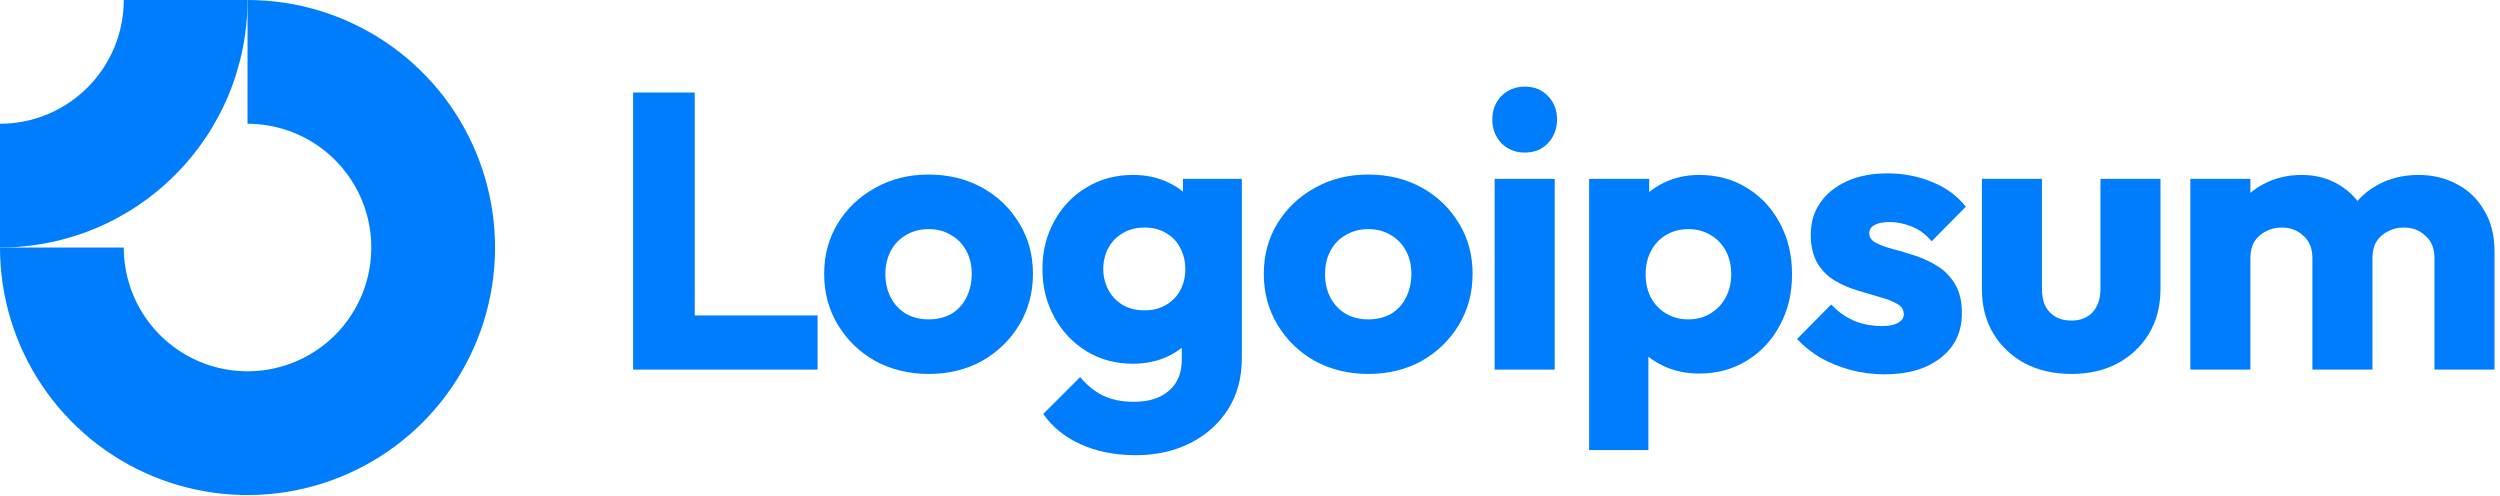
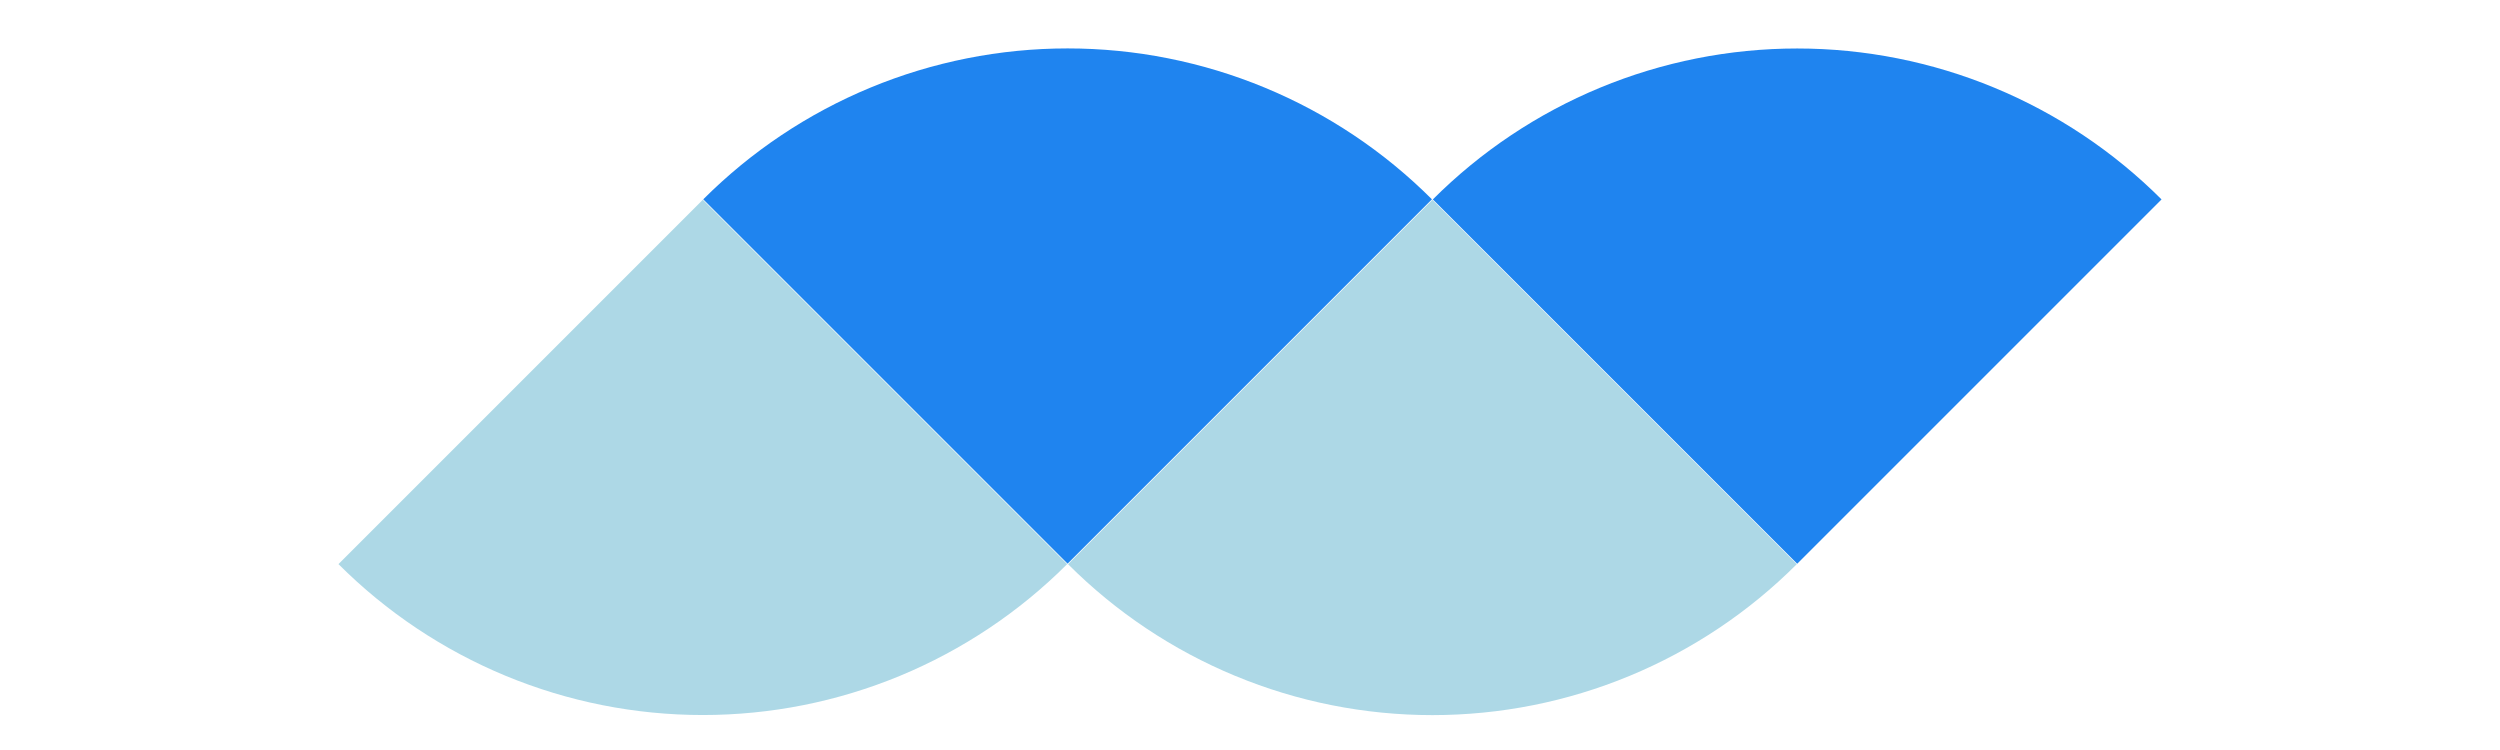
- <svg xmlns="http://www.w3.org/2000/svg" id="logo-87" width="202" height="40" viewBox="0 0 202 40" fill="none">
-   <path class="ccustom" fill-rule="evenodd" clip-rule="evenodd" d="M25.556 11.685C23.911 10.586 21.978 10 20 10V0C23.956 0 27.822 1.173 31.111 3.371C34.4 5.568 36.964 8.692 38.478 12.346C39.991 16.001 40.387 20.022 39.616 23.902C38.844 27.781 36.939 31.345 34.142 34.142C31.345 36.939 27.781 38.844 23.902 39.616C20.022 40.387 16.001 39.991 12.346 38.478C8.692 36.964 5.568 34.4 3.371 31.111C1.173 27.822 0 23.956 0 20H10C10 21.978 10.586 23.911 11.685 25.556C12.784 27.2 14.346 28.482 16.173 29.239C18 29.996 20.011 30.194 21.951 29.808C23.891 29.422 25.672 28.47 27.071 27.071C28.47 25.672 29.422 23.891 29.808 21.951C30.194 20.011 29.996 18 29.239 16.173C28.482 14.346 27.2 12.784 25.556 11.685Z" fill="#007DFC" />
-   <path class="ccustom" fill-rule="evenodd" clip-rule="evenodd" d="M10 1.47023e-06C10 1.313 9.741 2.614 9.239 3.827C8.736 5.04 8 6.142 7.071 7.071C6.142 8 5.04 8.736 3.827 9.239C2.614 9.741 1.313 10 6.15916e-06 10L5.72205e-06 20C2.626 20 5.227 19.483 7.654 18.478C10.08 17.473 12.285 15.999 14.142 14.142C15.999 12.285 17.473 10.08 18.478 7.654C19.483 5.227 20 2.626 20 -3.8147e-06L10 1.47023e-06Z" fill="#007DFC" />
-   <path class="ccustom" d="M125.619 14.453H120.767V29.865H125.619V14.453Z" fill="#007DFC" />
-   <path class="ccustom" d="M121.307 11.567C121.814 12.074 122.448 12.328 123.209 12.328C123.97 12.328 124.594 12.074 125.08 11.567C125.567 11.038 125.81 10.404 125.81 9.664C125.81 8.903 125.567 8.268 125.08 7.761C124.594 7.254 123.97 7 123.209 7C122.448 7 121.814 7.254 121.307 7.761C120.82 8.268 120.577 8.903 120.577 9.664C120.577 10.404 120.82 11.038 121.307 11.567Z" fill="#007DFC" />
-   <path class="ccustom" d="M51.156 29.865V7.476H56.135V25.488H66.061V29.865H51.156Z" fill="#007DFC" />
-   <path class="ccustom" fill-rule="evenodd" clip-rule="evenodd" d="M75.027 30.214C73.442 30.214 72.004 29.865 70.715 29.167C69.446 28.448 68.442 27.476 67.702 26.25C66.962 25.023 66.592 23.649 66.592 22.127C66.592 20.605 66.962 19.241 67.702 18.036C68.442 16.831 69.446 15.88 70.715 15.182C71.983 14.463 73.421 14.104 75.027 14.104C76.634 14.104 78.072 14.453 79.34 15.15C80.609 15.848 81.613 16.81 82.353 18.036C83.093 19.241 83.463 20.605 83.463 22.127C83.463 23.649 83.093 25.023 82.353 26.25C81.613 27.476 80.609 28.448 79.34 29.167C78.072 29.865 76.634 30.214 75.027 30.214ZM75.027 25.806C75.725 25.806 76.338 25.658 76.867 25.362C77.395 25.044 77.797 24.611 78.072 24.061C78.368 23.491 78.516 22.846 78.516 22.127C78.516 21.408 78.368 20.784 78.072 20.256C77.776 19.706 77.364 19.283 76.835 18.987C76.328 18.67 75.725 18.512 75.027 18.512C74.351 18.512 73.748 18.67 73.22 18.987C72.691 19.283 72.279 19.706 71.983 20.256C71.687 20.806 71.539 21.44 71.539 22.159C71.539 22.856 71.687 23.491 71.983 24.061C72.279 24.611 72.691 25.044 73.22 25.362C73.748 25.658 74.351 25.806 75.027 25.806Z" fill="#007DFC" />
-   <path class="ccustom" fill-rule="evenodd" clip-rule="evenodd" d="M87.306 35.89C88.595 36.482 90.086 36.778 91.777 36.778C93.426 36.778 94.896 36.45 96.185 35.795C97.475 35.14 98.49 34.231 99.23 33.068C99.969 31.905 100.34 30.531 100.34 28.945V14.453H95.583V15.488C95.229 15.19 94.827 14.94 94.378 14.738C93.553 14.336 92.612 14.135 91.555 14.135C90.139 14.135 88.881 14.474 87.781 15.15C86.682 15.806 85.815 16.715 85.181 17.877C84.547 19.019 84.23 20.309 84.23 21.746C84.23 23.163 84.547 24.453 85.181 25.615C85.815 26.778 86.682 27.698 87.781 28.374C88.881 29.051 90.139 29.389 91.555 29.389C92.591 29.389 93.532 29.188 94.378 28.787C94.787 28.592 95.157 28.363 95.487 28.099V29.072C95.487 30.15 95.139 30.985 94.441 31.577C93.764 32.169 92.824 32.465 91.619 32.465C90.646 32.465 89.811 32.296 89.113 31.958C88.437 31.62 87.824 31.123 87.274 30.467L84.293 33.448C85.033 34.505 86.037 35.319 87.306 35.89ZM94.219 24.632C93.733 24.928 93.151 25.076 92.475 25.076C91.798 25.076 91.206 24.928 90.699 24.632C90.213 24.336 89.832 23.934 89.557 23.427C89.282 22.899 89.145 22.338 89.145 21.746C89.145 21.112 89.282 20.541 89.557 20.034C89.832 19.526 90.223 19.125 90.731 18.829C91.238 18.533 91.819 18.385 92.475 18.385C93.151 18.385 93.733 18.533 94.219 18.829C94.726 19.125 95.107 19.526 95.361 20.034C95.635 20.541 95.773 21.112 95.773 21.746C95.773 22.381 95.635 22.951 95.361 23.459C95.107 23.945 94.726 24.336 94.219 24.632Z" fill="#007DFC" />
-   <path class="ccustom" fill-rule="evenodd" clip-rule="evenodd" d="M110.551 30.214C108.965 30.214 107.527 29.865 106.238 29.167C104.969 28.448 103.965 27.476 103.225 26.25C102.485 25.023 102.115 23.649 102.115 22.127C102.115 20.605 102.485 19.241 103.225 18.036C103.965 16.831 104.969 15.88 106.238 15.182C107.506 14.463 108.944 14.104 110.551 14.104C112.157 14.104 113.595 14.453 114.863 15.15C116.132 15.848 117.136 16.81 117.876 18.036C118.616 19.241 118.986 20.605 118.986 22.127C118.986 23.649 118.616 25.023 117.876 26.25C117.136 27.476 116.132 28.448 114.863 29.167C113.595 29.865 112.157 30.214 110.551 30.214ZM110.551 25.806C111.248 25.806 111.861 25.658 112.39 25.362C112.918 25.044 113.32 24.611 113.595 24.061C113.891 23.491 114.039 22.846 114.039 22.127C114.039 21.408 113.891 20.784 113.595 20.256C113.299 19.706 112.887 19.283 112.358 18.987C111.851 18.67 111.248 18.512 110.551 18.512C109.874 18.512 109.271 18.67 108.743 18.987C108.214 19.283 107.802 19.706 107.506 20.256C107.21 20.806 107.062 21.44 107.062 22.159C107.062 22.856 107.21 23.491 107.506 24.061C107.802 24.611 108.214 25.044 108.743 25.362C109.271 25.658 109.874 25.806 110.551 25.806Z" fill="#007DFC" />
-   <path class="ccustom" fill-rule="evenodd" clip-rule="evenodd" d="M137.281 30.182C136.246 30.182 135.294 29.981 134.427 29.579C133.971 29.368 133.559 29.116 133.191 28.822V36.366H128.402V14.453H133.254V15.516C133.606 15.228 133.997 14.979 134.427 14.77C135.294 14.347 136.246 14.135 137.281 14.135C138.74 14.135 140.03 14.484 141.15 15.182C142.292 15.88 143.18 16.831 143.814 18.036C144.47 19.241 144.797 20.615 144.797 22.159C144.797 23.702 144.47 25.076 143.814 26.281C143.18 27.486 142.292 28.438 141.15 29.135C140.03 29.833 138.74 30.182 137.281 30.182ZM136.394 25.806C137.091 25.806 137.694 25.647 138.201 25.33C138.73 25.013 139.142 24.579 139.438 24.03C139.734 23.48 139.882 22.856 139.882 22.159C139.882 21.44 139.734 20.806 139.438 20.256C139.142 19.706 138.73 19.283 138.201 18.987C137.694 18.67 137.102 18.512 136.425 18.512C135.749 18.512 135.146 18.67 134.618 18.987C134.11 19.283 133.709 19.706 133.413 20.256C133.117 20.806 132.969 21.44 132.969 22.159C132.969 22.856 133.106 23.48 133.381 24.03C133.677 24.579 134.089 25.013 134.618 25.33C135.146 25.647 135.738 25.806 136.394 25.806Z" fill="#007DFC" />
-   <path class="ccustom" d="M149.546 29.896C150.434 30.129 151.332 30.245 152.241 30.245C154.165 30.245 155.687 29.801 156.808 28.913C157.949 28.026 158.52 26.831 158.52 25.33C158.52 24.357 158.341 23.575 157.981 22.983C157.622 22.37 157.157 21.884 156.586 21.524C156.015 21.165 155.412 20.88 154.778 20.668C154.144 20.457 153.541 20.277 152.971 20.129C152.4 19.981 151.935 19.812 151.575 19.622C151.216 19.431 151.036 19.178 151.036 18.86C151.036 18.564 151.174 18.343 151.448 18.195C151.723 18.025 152.135 17.941 152.685 17.941C153.256 17.941 153.837 18.057 154.429 18.29C155.042 18.522 155.592 18.924 156.078 19.495L158.837 16.704C158.14 15.816 157.231 15.15 156.11 14.706C155.011 14.241 153.806 14.008 152.495 14.008C151.248 14.008 150.159 14.22 149.229 14.643C148.298 15.066 147.579 15.647 147.072 16.387C146.565 17.106 146.311 17.962 146.311 18.956C146.311 19.886 146.491 20.658 146.85 21.271C147.209 21.863 147.675 22.328 148.245 22.666C148.816 23.004 149.419 23.269 150.053 23.459C150.687 23.649 151.29 23.829 151.861 23.998C152.431 24.146 152.897 24.326 153.256 24.537C153.637 24.727 153.827 25.013 153.827 25.393C153.827 25.689 153.668 25.922 153.351 26.091C153.055 26.26 152.622 26.345 152.051 26.345C151.226 26.345 150.465 26.197 149.768 25.901C149.07 25.584 148.467 25.15 147.96 24.601L145.201 27.391C145.73 27.962 146.364 28.47 147.104 28.913C147.865 29.336 148.679 29.664 149.546 29.896Z" fill="#007DFC" />
-   <path class="ccustom" d="M167.368 30.214C165.952 30.214 164.694 29.928 163.595 29.357C162.516 28.765 161.671 27.962 161.058 26.947C160.444 25.911 160.138 24.727 160.138 23.395V14.453H164.99V23.332C164.99 23.86 165.074 24.315 165.244 24.696C165.434 25.076 165.709 25.372 166.068 25.584C166.428 25.795 166.861 25.901 167.368 25.901C168.087 25.901 168.658 25.679 169.081 25.235C169.504 24.77 169.715 24.135 169.715 23.332V14.453H174.567V23.364C174.567 24.717 174.261 25.911 173.647 26.947C173.034 27.962 172.189 28.765 171.11 29.357C170.032 29.928 168.785 30.214 167.368 30.214Z" fill="#007DFC" />
-   <path class="ccustom" d="M181.831 14.453H176.979V29.865H181.831V20.858C181.831 20.33 181.937 19.886 182.148 19.526C182.381 19.167 182.688 18.892 183.068 18.702C183.449 18.491 183.882 18.385 184.368 18.385C185.066 18.385 185.647 18.607 186.112 19.051C186.599 19.474 186.842 20.076 186.842 20.858V29.865H191.694V20.858C191.694 20.33 191.8 19.886 192.011 19.526C192.244 19.167 192.55 18.892 192.931 18.702C193.311 18.491 193.745 18.385 194.231 18.385C194.929 18.385 195.51 18.607 195.975 19.051C196.461 19.474 196.704 20.076 196.704 20.858V29.865H201.557V20.319C201.557 19.03 201.282 17.93 200.732 17.021C200.203 16.091 199.474 15.383 198.544 14.896C197.635 14.389 196.588 14.135 195.404 14.135C194.199 14.135 193.11 14.4 192.138 14.928C191.506 15.265 190.954 15.7 190.481 16.232C190.04 15.675 189.504 15.219 188.871 14.865C188.026 14.379 187.064 14.135 185.986 14.135C184.844 14.135 183.819 14.379 182.91 14.865C182.514 15.067 182.155 15.309 181.831 15.592V14.453Z" fill="#007DFC" />
+ <svg xmlns="http://www.w3.org/2000/svg" id="logo-16" width="100" height="30" viewBox="0 0 109 43" fill="none">
+   <path d="M64.931 11.428C62.188 8.685 58.932 6.509 55.347 5.024C51.763 3.54 47.922 2.776 44.042 2.776C40.163 2.776 36.322 3.54 32.737 5.024C29.153 6.509 25.896 8.685 23.153 11.428L44.042 32.317L64.931 11.428Z" class="ccompli1" fill="#1F84EF" />
+   <path d="M44.069 32.347C46.812 35.091 50.068 37.267 53.653 38.751C57.237 40.236 61.078 41 64.958 41C68.837 41 72.679 40.236 76.263 38.751C79.847 37.267 83.104 35.091 85.847 32.347L64.958 11.458L44.069 32.347Z" class="ccompli2" fill="#ADD8E6" />
+   <path d="M44.017 32.343C41.274 35.086 38.017 37.262 34.433 38.747C30.849 40.231 27.007 40.995 23.128 40.995C19.248 40.995 15.407 40.231 11.823 38.747C8.239 37.262 4.982 35.086 2.239 32.343L23.128 11.454L44.017 32.343Z" class="ccustom" fill="#ADD8E6" />
+   <path d="M64.983 11.433C67.726 8.69 70.983 6.514 74.567 5.029C78.151 3.545 81.993 2.78 85.872 2.78C89.752 2.78 93.593 3.545 97.177 5.029C100.761 6.514 104.018 8.69 106.761 11.433L85.872 32.322L64.983 11.433Z" class="ccustom" fill="#1F84EF" />
</svg>
